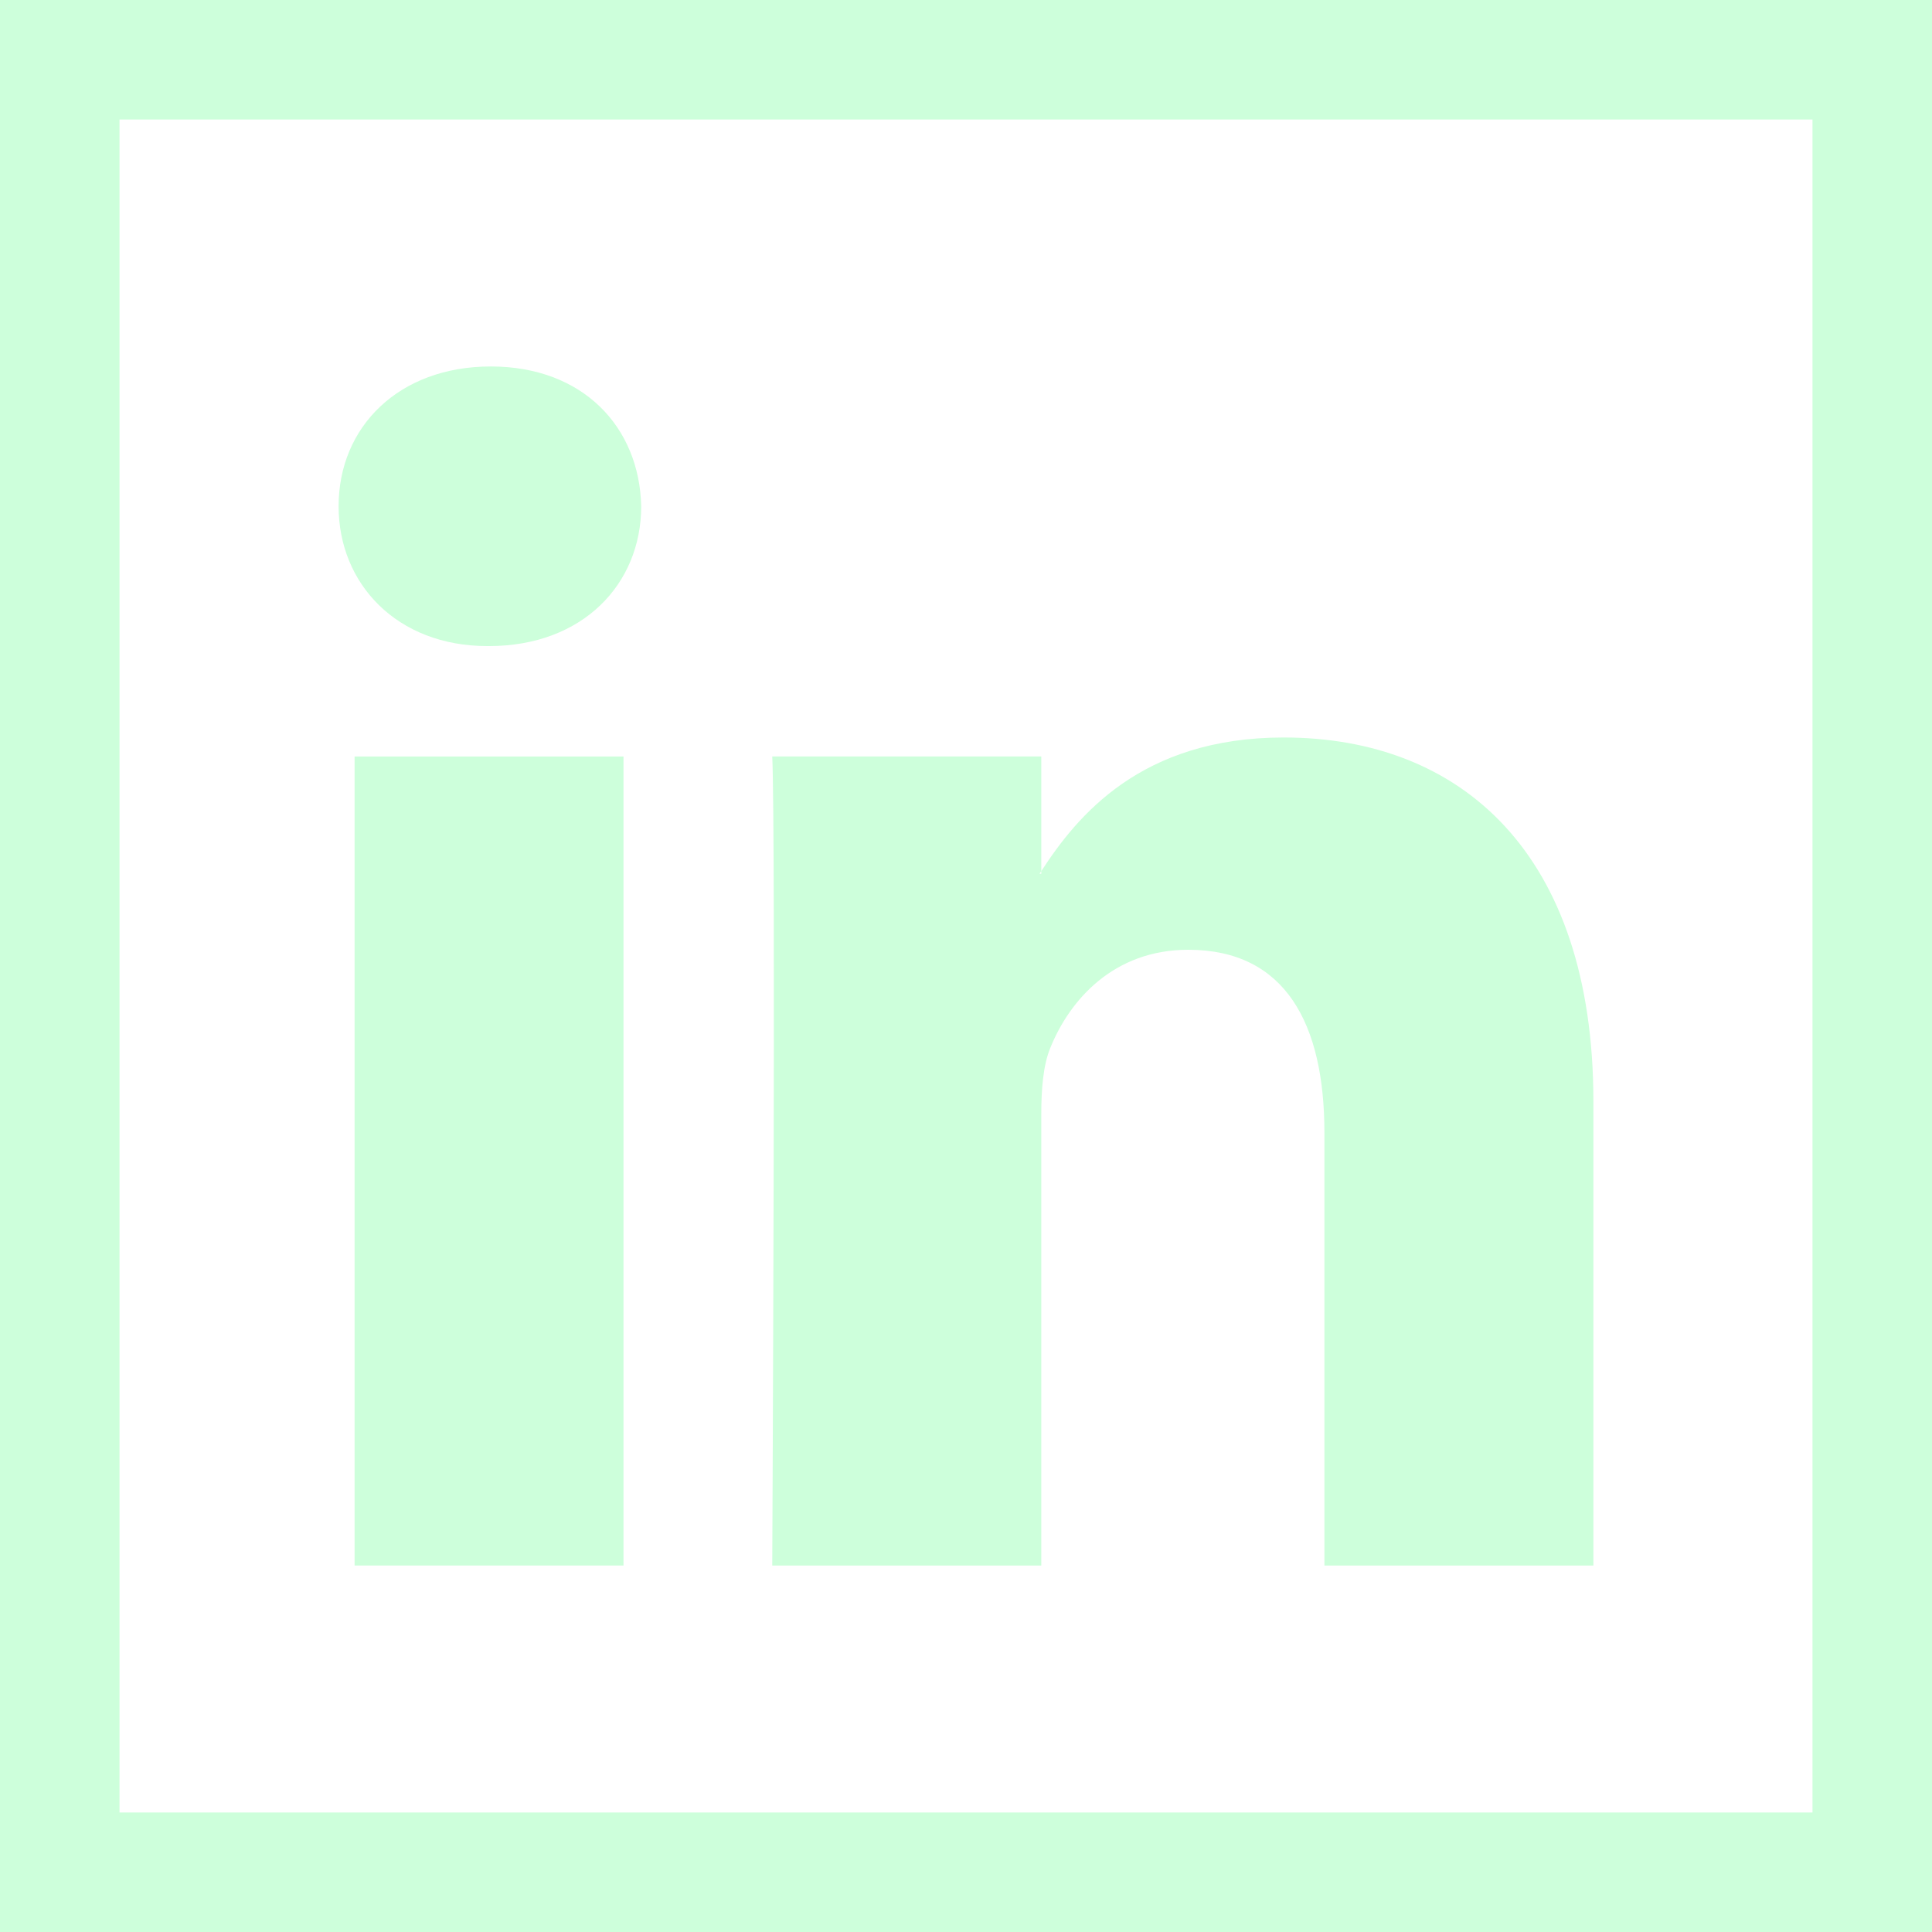
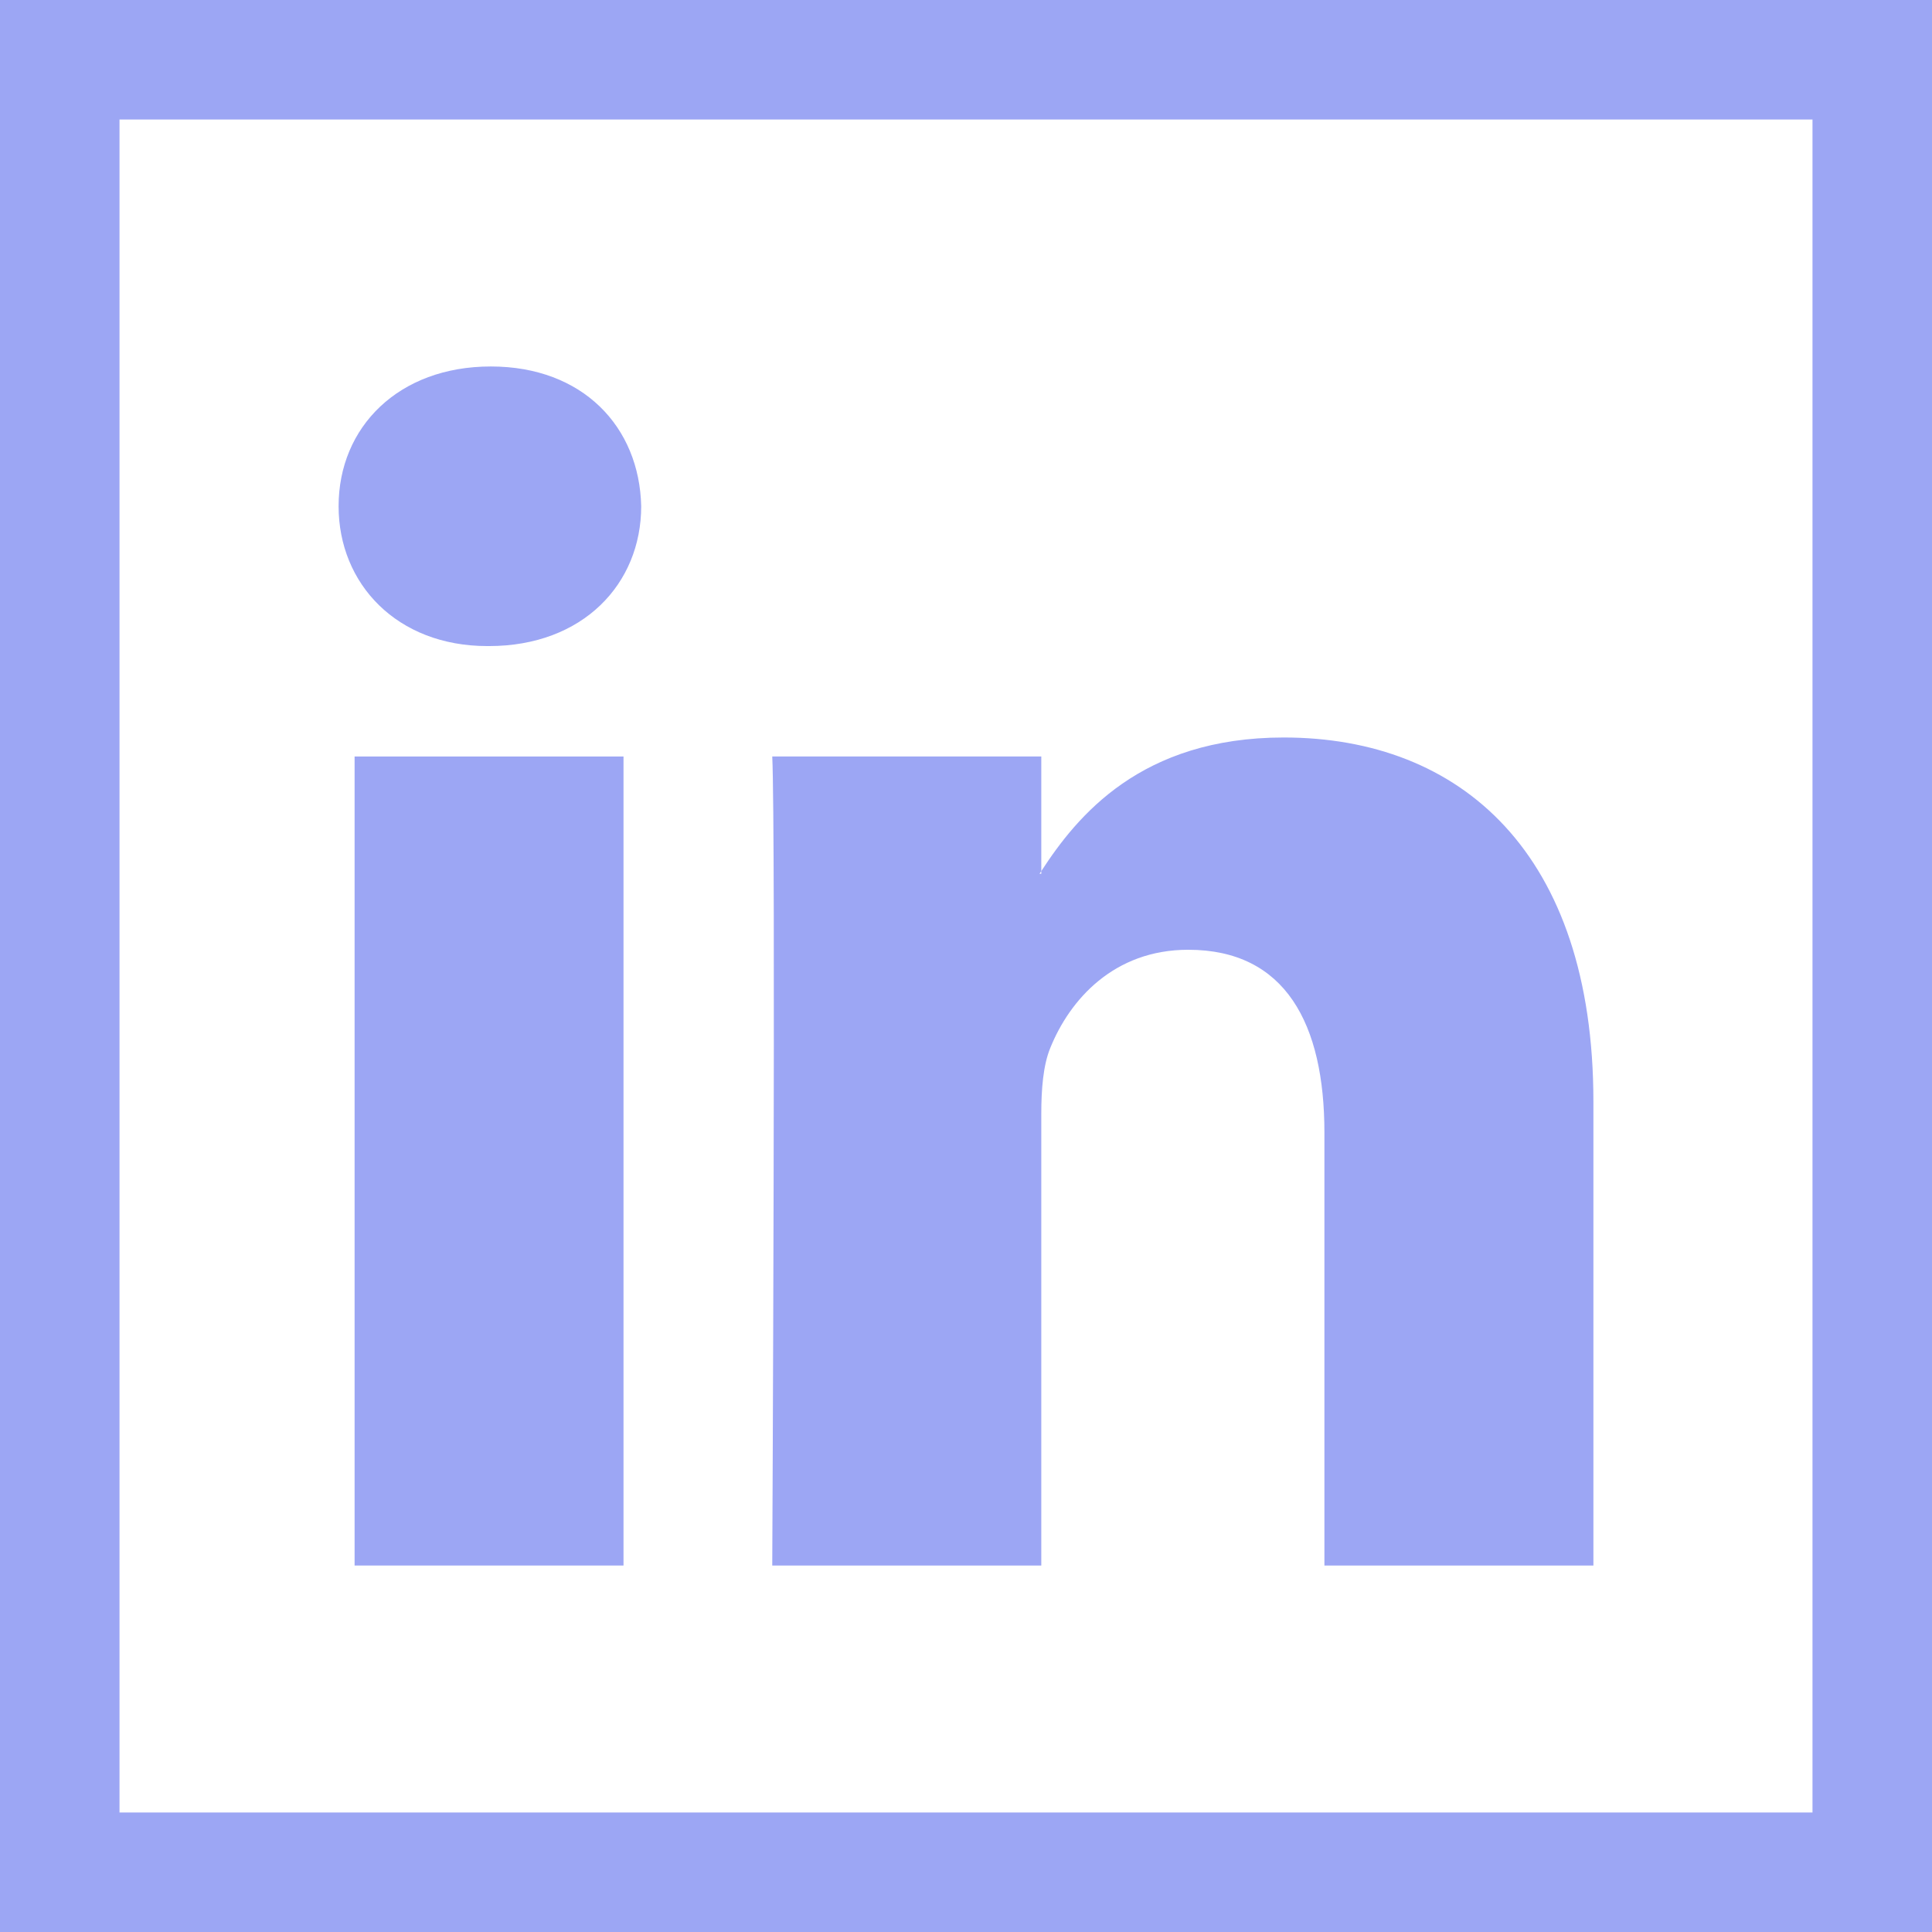
<svg xmlns="http://www.w3.org/2000/svg" version="1.1" id="Layer_1" x="0px" y="0px" viewBox="0 0 485 485" style="enable-background:new 0 0 485 485;" xml:space="preserve" width="512px" height="512px">
  <g>
    <g>
-       <rect x="89.016" y="189.906" width="67.506" height="203.096" data-original="#000000" class="active-path" data-old_color="#000000" fill="#CDFFDB" />
-       <path d="M122.323,162.186h0.446c23.551,0,38.194-15.601,38.194-35.101c-0.442-19.928-14.643-35.087-37.752-35.087   C100.107,91.998,85,107.157,85,127.085C85,146.585,99.678,162.186,122.323,162.186z" data-original="#000000" class="active-path" data-old_color="#000000" fill="#CDFFDB" />
-       <path d="M261.4,393.002V279.576c0-6.086,0.464-12.119,2.24-16.459c4.887-12.149,15.978-24.693,34.641-24.693   c24.439,0,34.195,18.629,34.195,45.92v108.657H400V276.535c0-62.379-33.307-91.398-77.744-91.398   c-35.871,0-51.883,19.74-60.856,33.547v0.665h-0.442c0.118-0.219,0.306-0.442,0.442-0.665v-28.779h-67.537   c0.905,19.053,0,203.096,0,203.096H261.4z" data-original="#000000" class="active-path" data-old_color="#000000" fill="#CDFFDB" />
-       <path d="M0,0v485h485V0H0z M455,455H30V30h425V455z" data-original="#000000" class="active-path" data-old_color="#000000" fill="#CDFFDB" />
+       <rect x="89.016" y="189.906" width="67.506" height="203.096" data-original="#000000" class="active-path" data-old_color="#000000" fill="#9CA6F4" />
+       <path d="M122.323,162.186h0.446c23.551,0,38.194-15.601,38.194-35.101c-0.442-19.928-14.643-35.087-37.752-35.087   C100.107,91.998,85,107.157,85,127.085C85,146.585,99.678,162.186,122.323,162.186z" data-original="#000000" class="active-path" data-old_color="#000000" fill="#9CA6F4" />
+       <path d="M261.4,393.002V279.576c0-6.086,0.464-12.119,2.24-16.459c4.887-12.149,15.978-24.693,34.641-24.693   c24.439,0,34.195,18.629,34.195,45.92v108.657H400V276.535c0-62.379-33.307-91.398-77.744-91.398   c-35.871,0-51.883,19.74-60.856,33.547v0.665h-0.442c0.118-0.219,0.306-0.442,0.442-0.665v-28.779h-67.537   c0.905,19.053,0,203.096,0,203.096H261.4z" data-original="#000000" class="active-path" data-old_color="#000000" fill="#9CA6F4" />
+       <path d="M0,0v485h485V0H0z M455,455H30V30h425V455z" data-original="#000000" class="active-path" data-old_color="#000000" fill="#9CA6F4" />
    </g>
  </g>
</svg>
